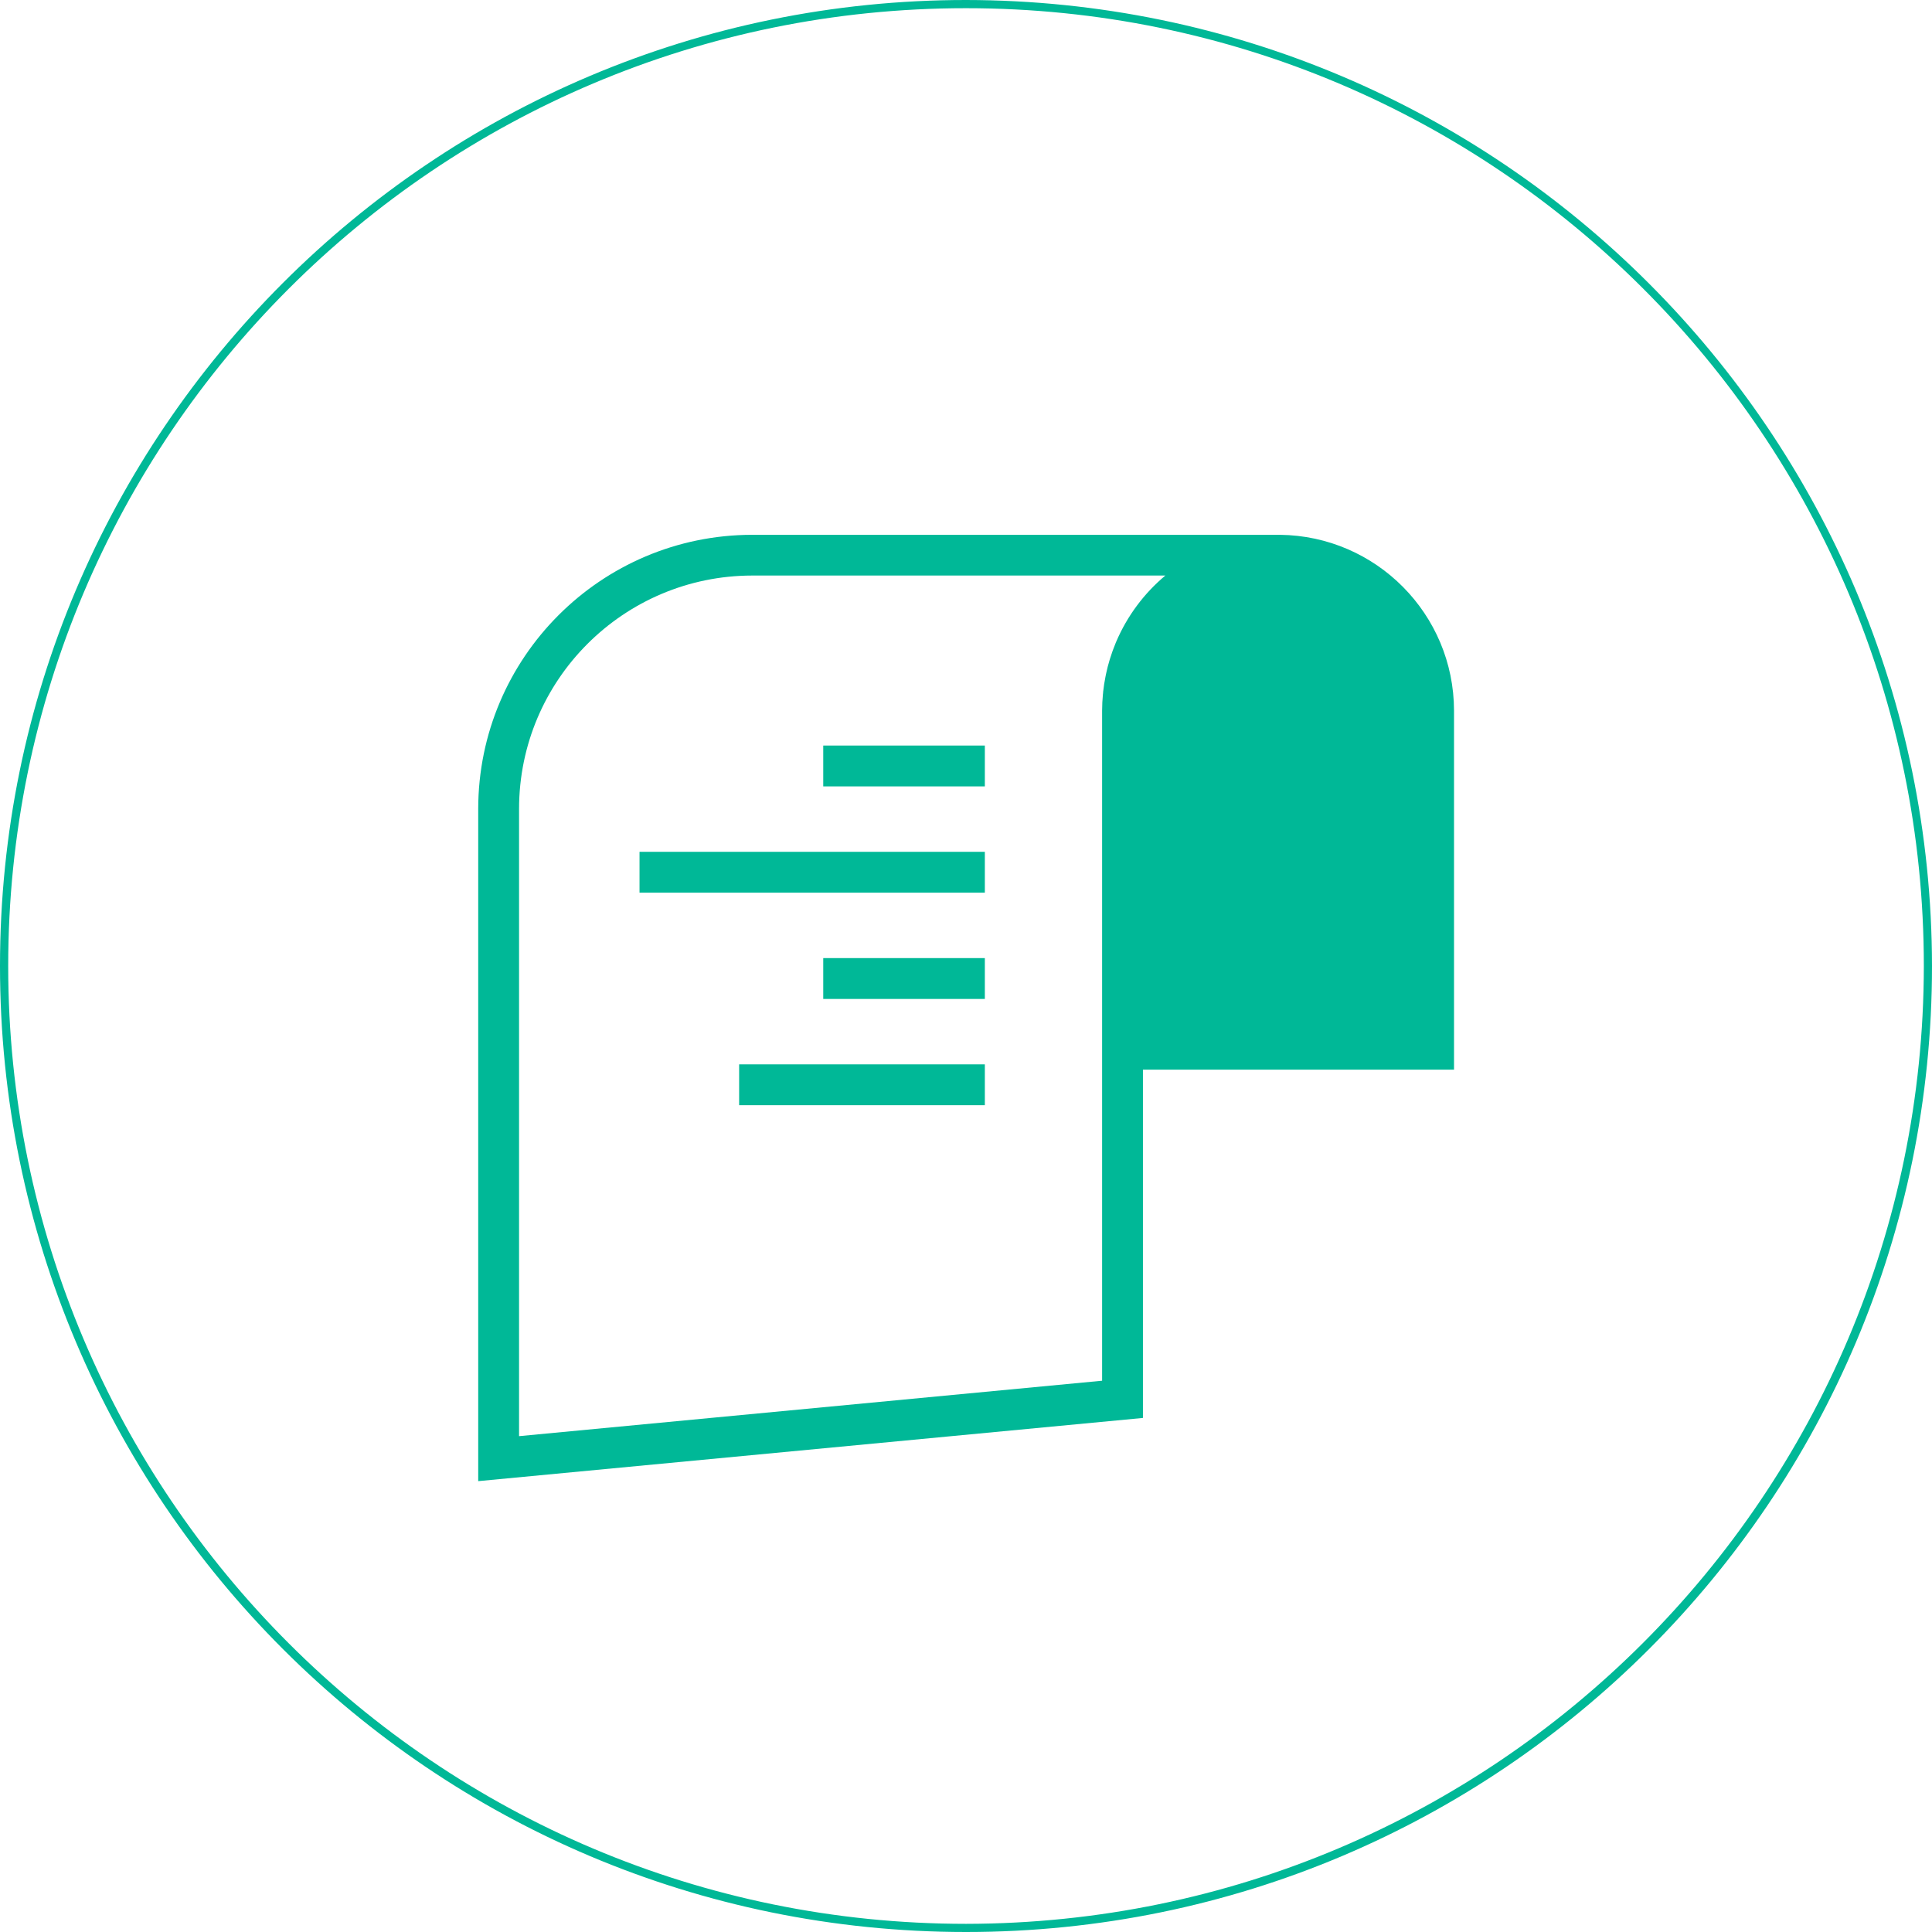
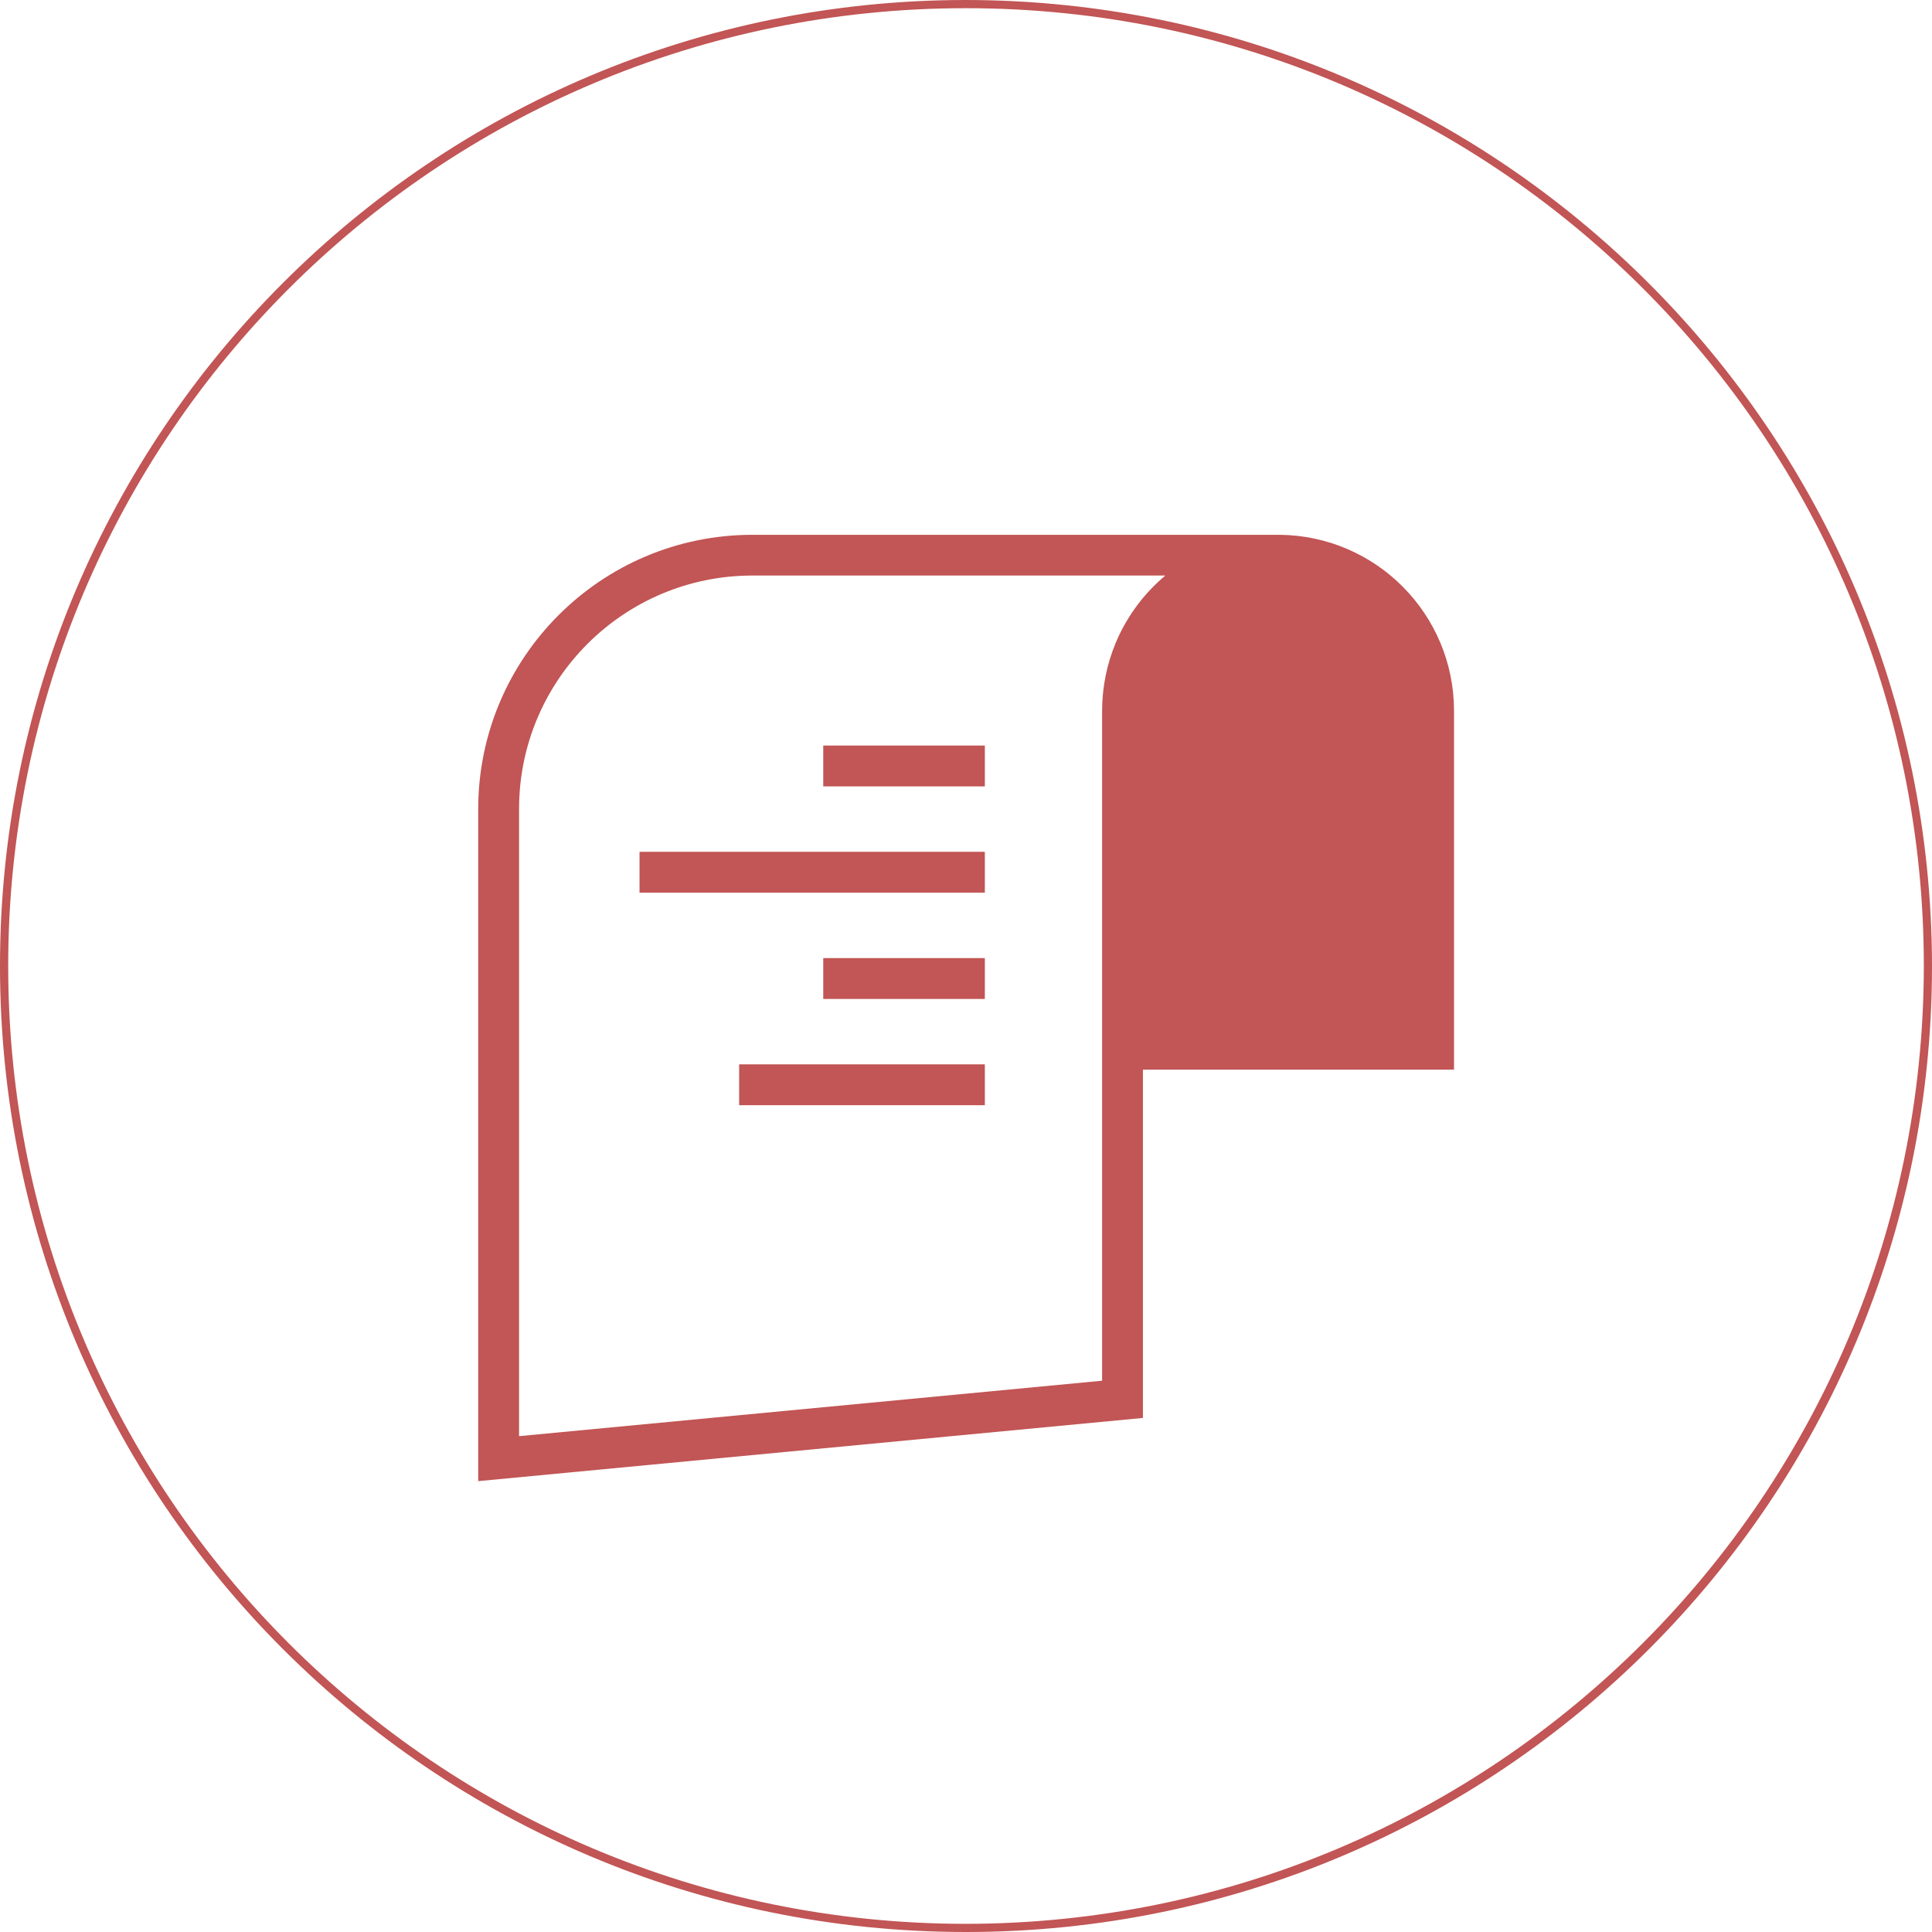
<svg xmlns="http://www.w3.org/2000/svg" width="98.04" height="98.04" viewBox="0 0 98.04 98.04">
  <g data-name="Group 80736">
-     <path data-name="Path 60436" d="M990.059 0a49.02 49.02 0 1 0 49.02 49.02A49.076 49.076 0 0 0 990.059 0m0 97.626a48.605 48.605 0 1 1 48.606-48.605 48.661 48.661 0 0 1-48.606 48.605" transform="translate(-941.039)" style="fill:#00b897" />
-     <path data-name="Path 60437" d="M1040.245 65.46h-26.774a13.921 13.921 0 0 0-13.9 13.905v34.117l33.732-3.207V92.6h15.786V74.385a8.937 8.937 0 0 0-8.839-8.925m-9.019 42.926-29.587 2.813V79.36a11.846 11.846 0 0 1 11.832-11.833h20.964a8.963 8.963 0 0 0-2.492 3.354l-.02.046a9.373 9.373 0 0 0-.308.855q-.112.367-.192.747c-.01.043-.018.087-.026.131a8.762 8.762 0 0 0-.12.779c0 .034 0 .068-.009.1a9.05 9.05 0 0 0-.042.844v34z" transform="translate(-975.304 -38.321)" style="fill:#00b897" />
-     <path data-name="Rectangle 11989" transform="translate(41.776 48.619)" style="fill:#00b897" d="M0 0h8.2v2.073H0z" />
-     <path data-name="Rectangle 11990" transform="translate(41.776 37.833)" style="fill:#00b897" d="M0 0h8.2v2.073H0z" />
-     <path data-name="Rectangle 11991" transform="translate(37.508 54.011)" style="fill:#00b897" d="M0 0h12.468v2.073H0z" />
-     <path data-name="Rectangle 11992" transform="translate(32.453 43.226)" style="fill:#00b897" d="M0 0h17.523v2.073H0z" />
+     <path data-name="Path 60436" d="M990.059 0a49.02 49.02 0 1 0 49.02 49.02A49.076 49.076 0 0 0 990.059 0m0 97.626a48.605 48.605 0 1 1 48.606-48.605 48.661 48.661 0 0 1-48.606 48.605" transform="translate(-941.039)" style="fill:#c25555" />
+     <path data-name="Path 60437" d="M1040.245 65.46h-26.774a13.921 13.921 0 0 0-13.9 13.905v34.117l33.732-3.207V92.6h15.786V74.385a8.937 8.937 0 0 0-8.839-8.925m-9.019 42.926-29.587 2.813V79.36a11.846 11.846 0 0 1 11.832-11.833h20.964a8.963 8.963 0 0 0-2.492 3.354l-.02.046a9.373 9.373 0 0 0-.308.855q-.112.367-.192.747c-.01.043-.018.087-.026.131a8.762 8.762 0 0 0-.12.779c0 .034 0 .068-.009.1a9.05 9.05 0 0 0-.042.844v34z" transform="translate(-975.304 -38.321)" style="fill:#c25555" />
+     <path data-name="Rectangle 11989" transform="translate(41.776 48.619)" style="fill:#c25555" d="M0 0h8.2v2.073H0z" />
+     <path data-name="Rectangle 11990" transform="translate(41.776 37.833)" style="fill:#c25555" d="M0 0h8.2v2.073H0z" />
+     <path data-name="Rectangle 11991" transform="translate(37.508 54.011)" style="fill:#c25555" d="M0 0h12.468v2.073H0z" />
+     <path data-name="Rectangle 11992" transform="translate(32.453 43.226)" style="fill:#c25555" d="M0 0h17.523v2.073H0z" />
  </g>
</svg>
